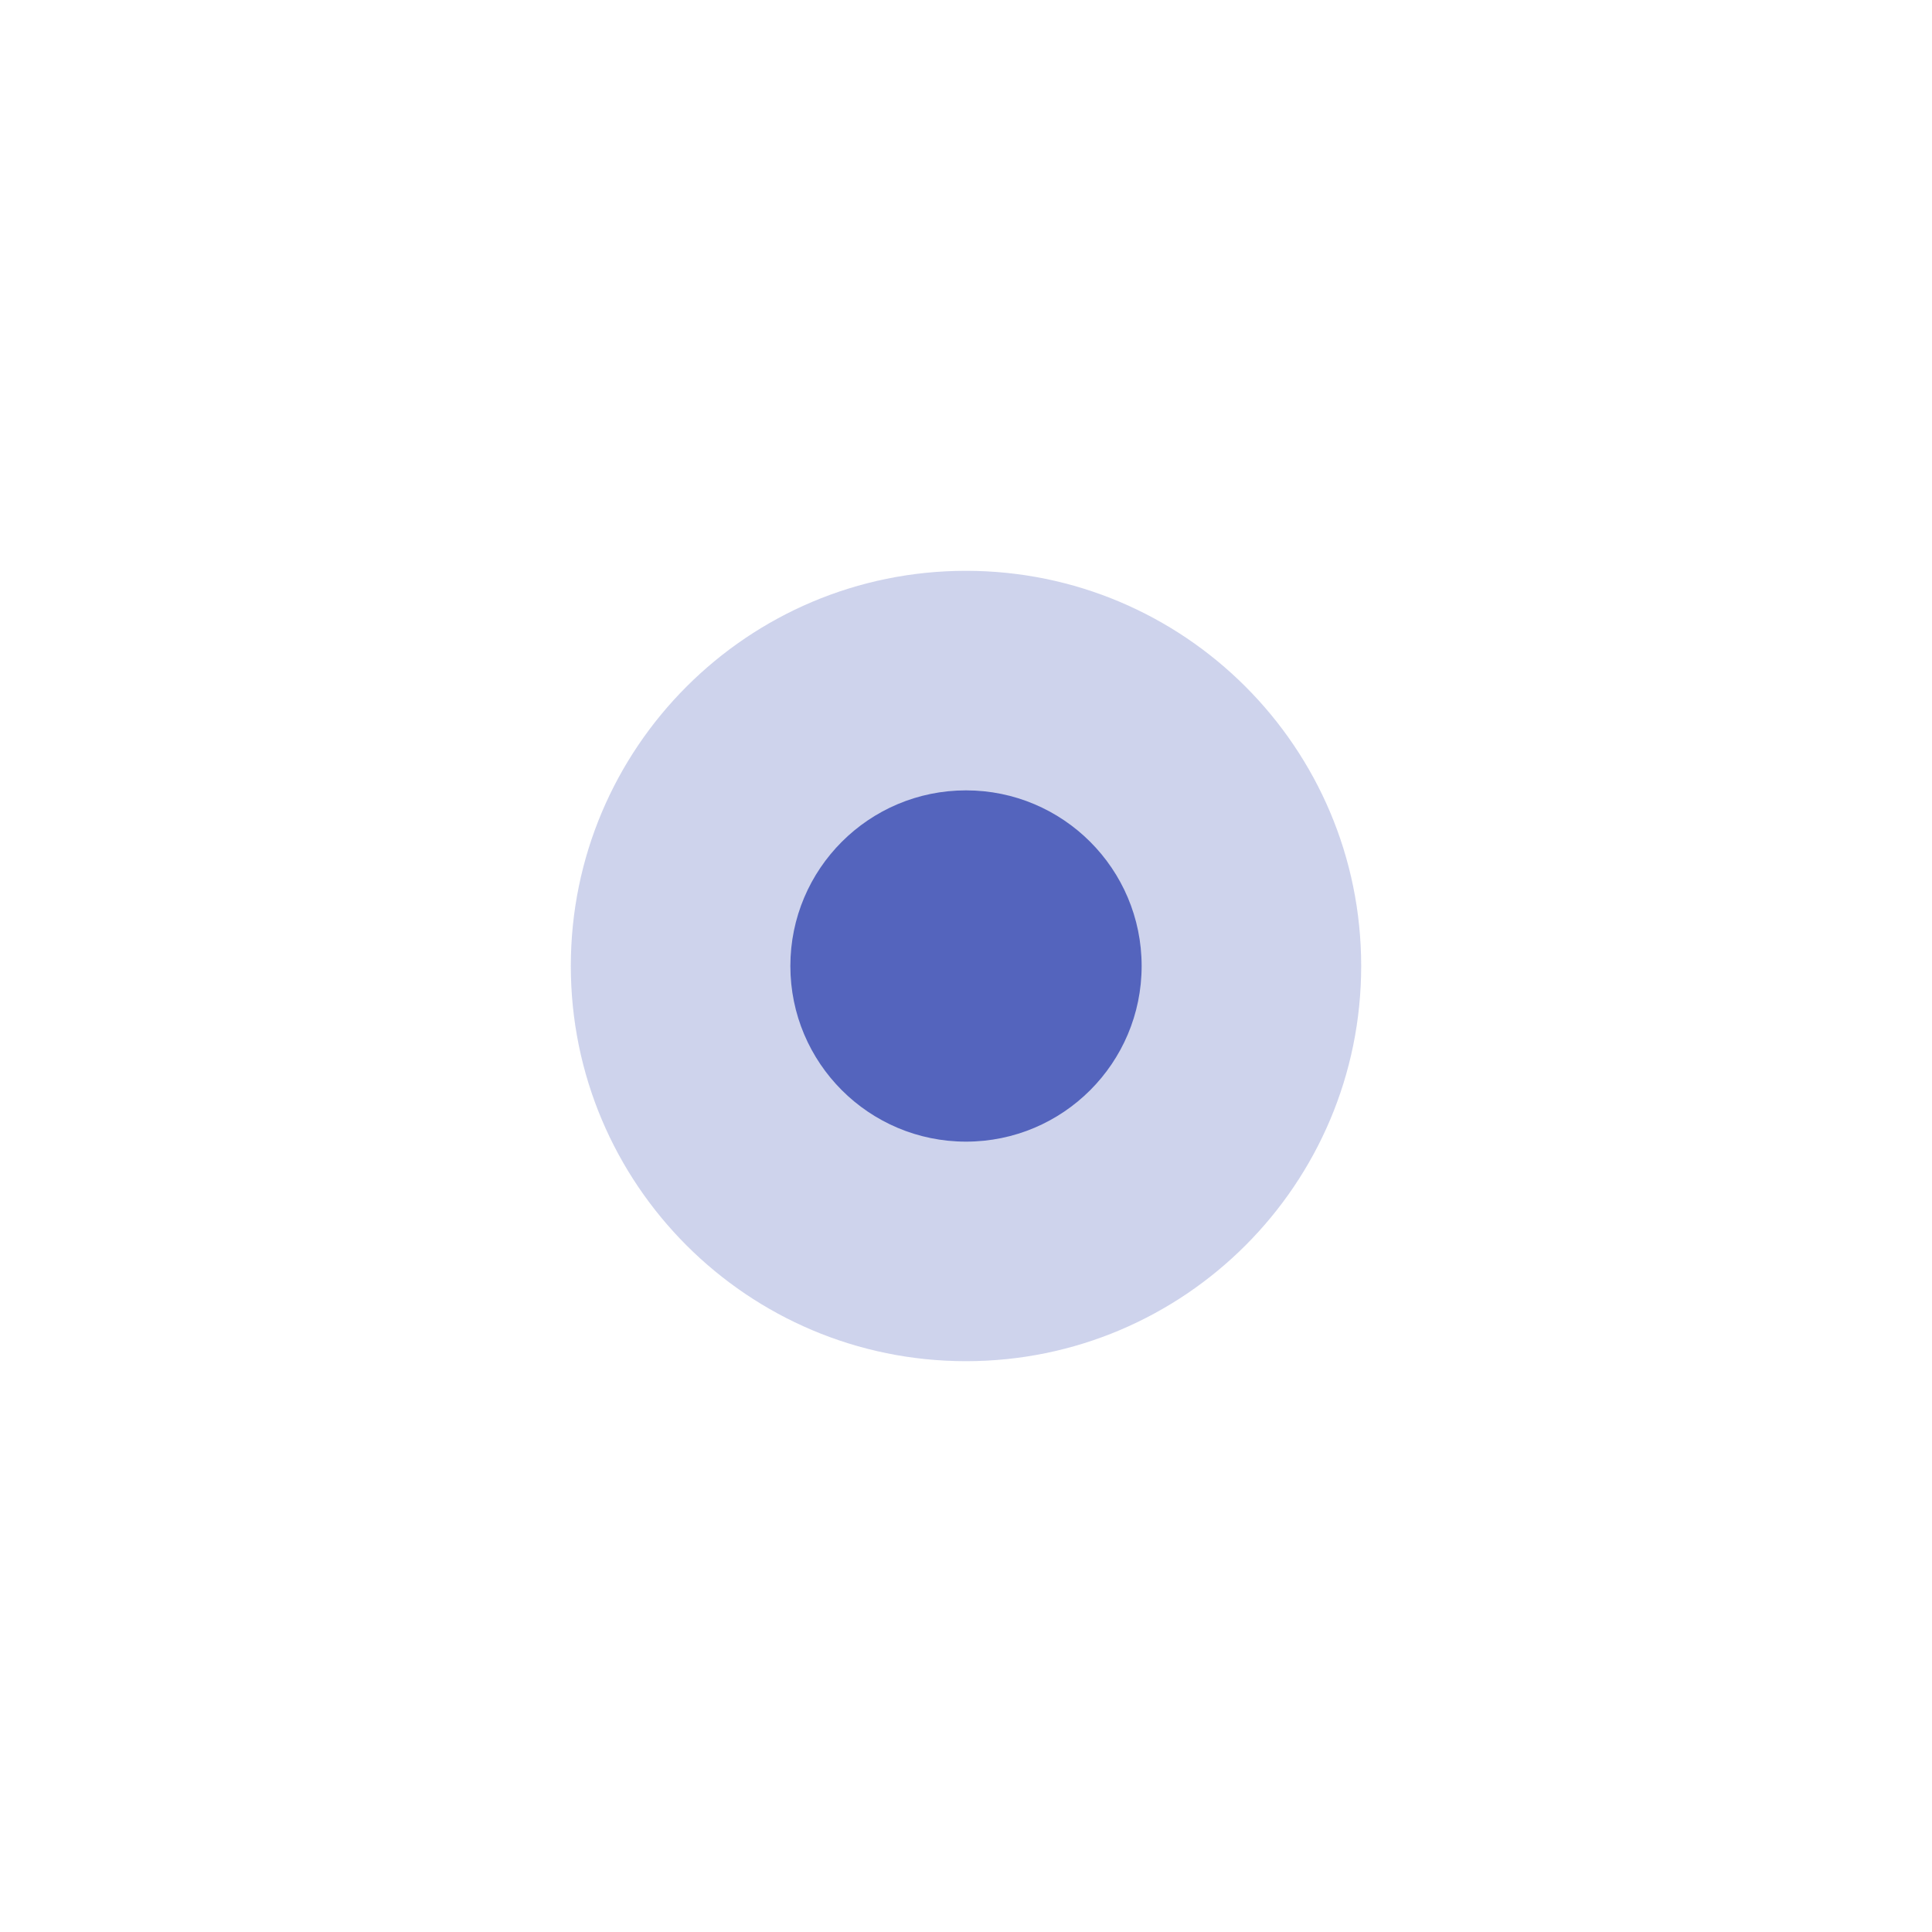
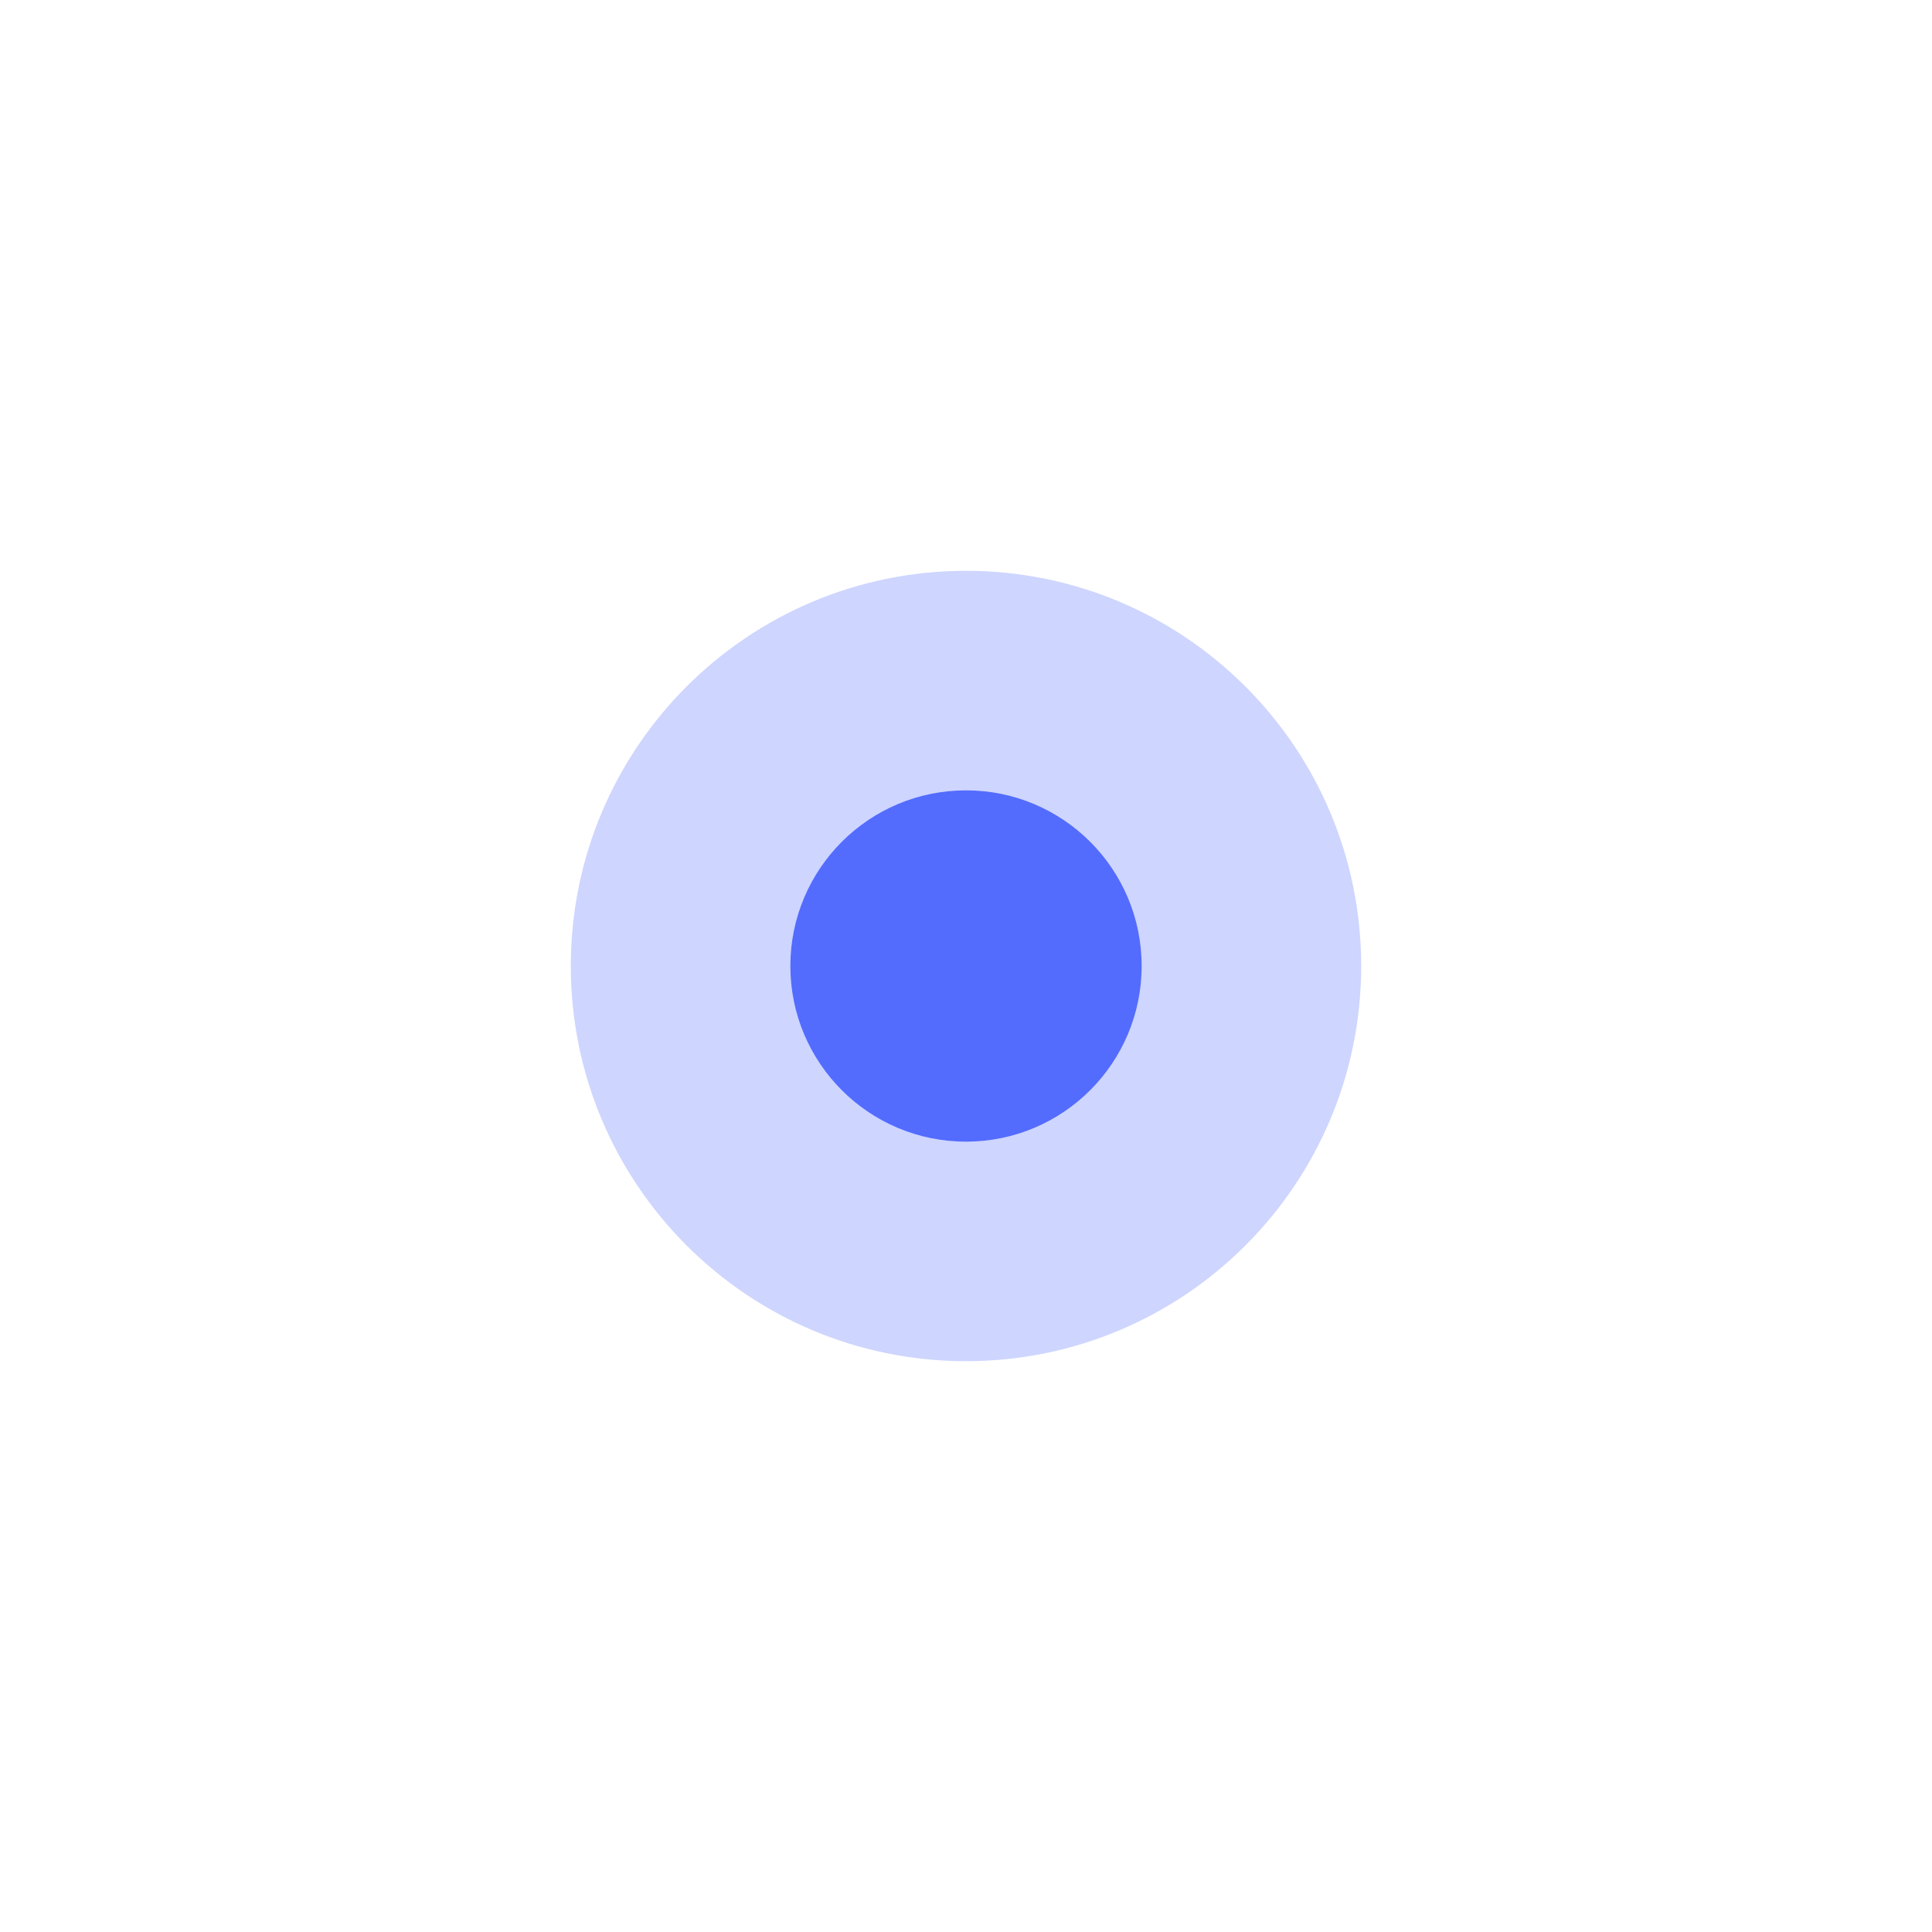
<svg xmlns="http://www.w3.org/2000/svg" width="24" height="24" viewBox="0 0 44 44">
-   <g fill="#3F51B5" stroke="#303F9F" fill-opacity="0.85" stroke-width="0">
-     <circle cx="22" cy="22" r="9" fill-opacity="0.25" stroke-width="0" stroke-opacity="0.25" />
-     <circle cx="22" cy="22" r="4">
-             
-         </circle>
+   <g fill="#3D5AFE" fill-opacity="0.85">
+     <circle cx="22" cy="22" r="9" fill-opacity="0.25" />
+     <circle cx="22" cy="22" r="4" />
  </g>
</svg>
